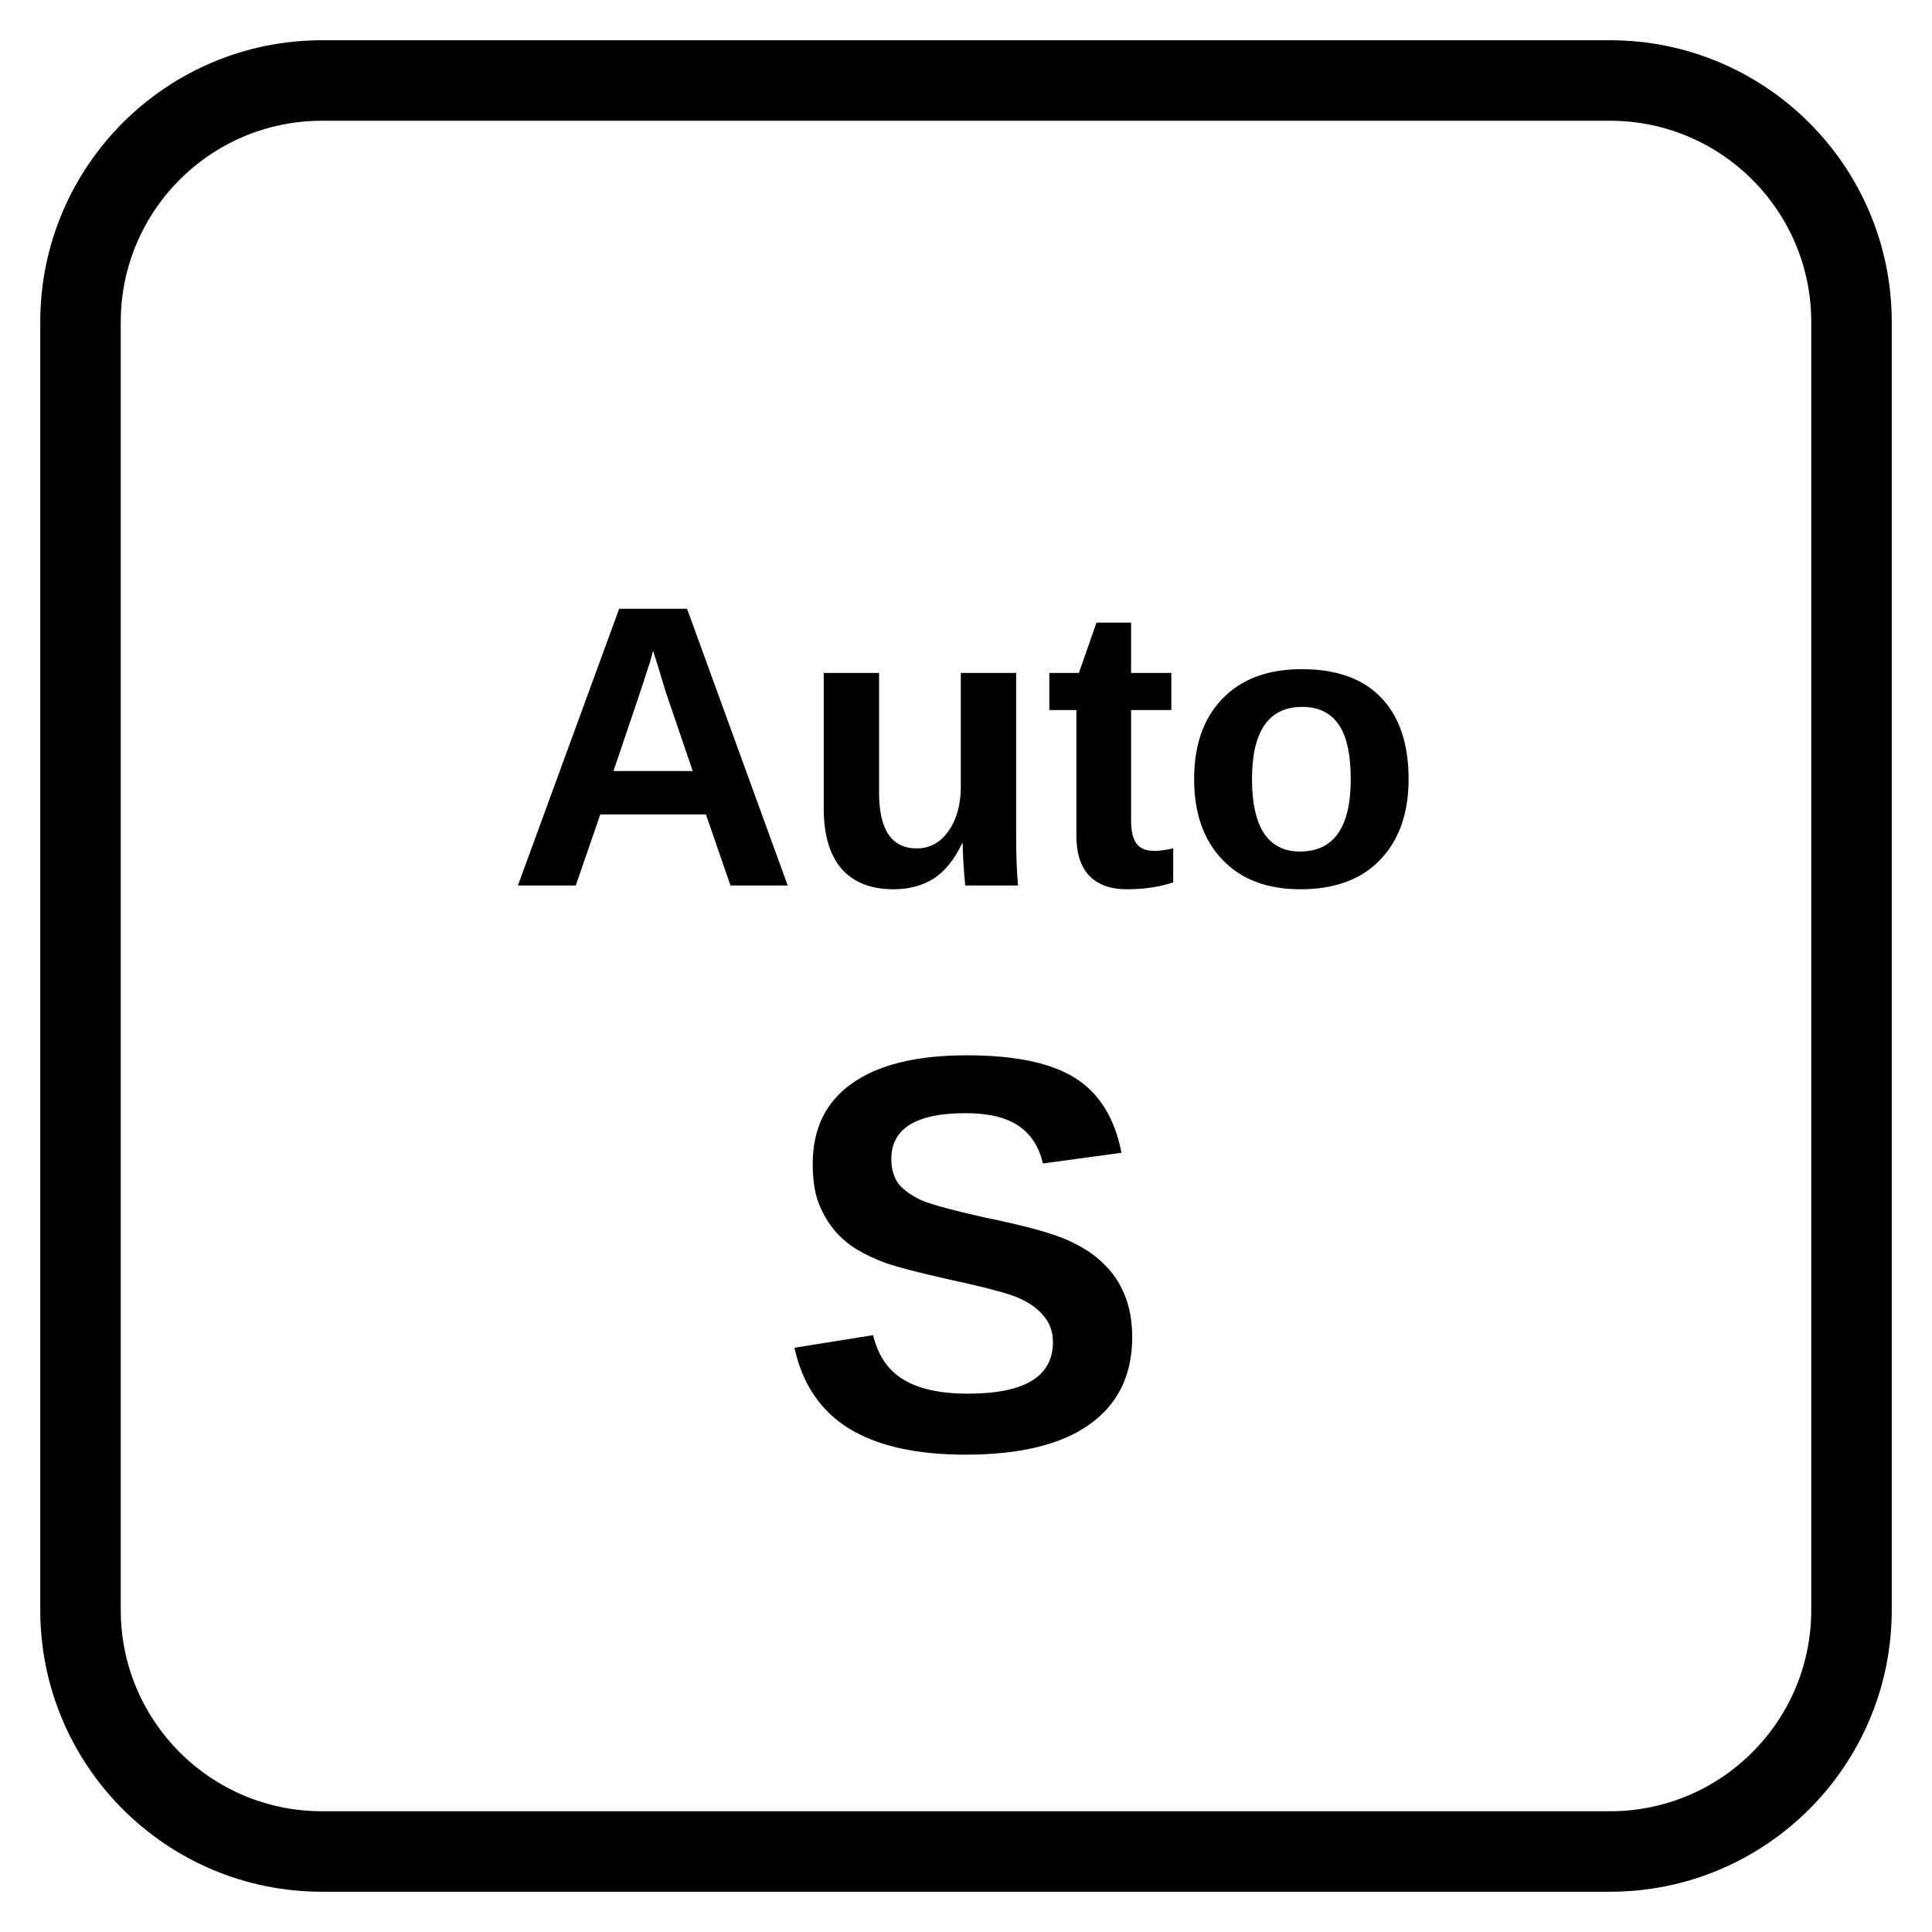
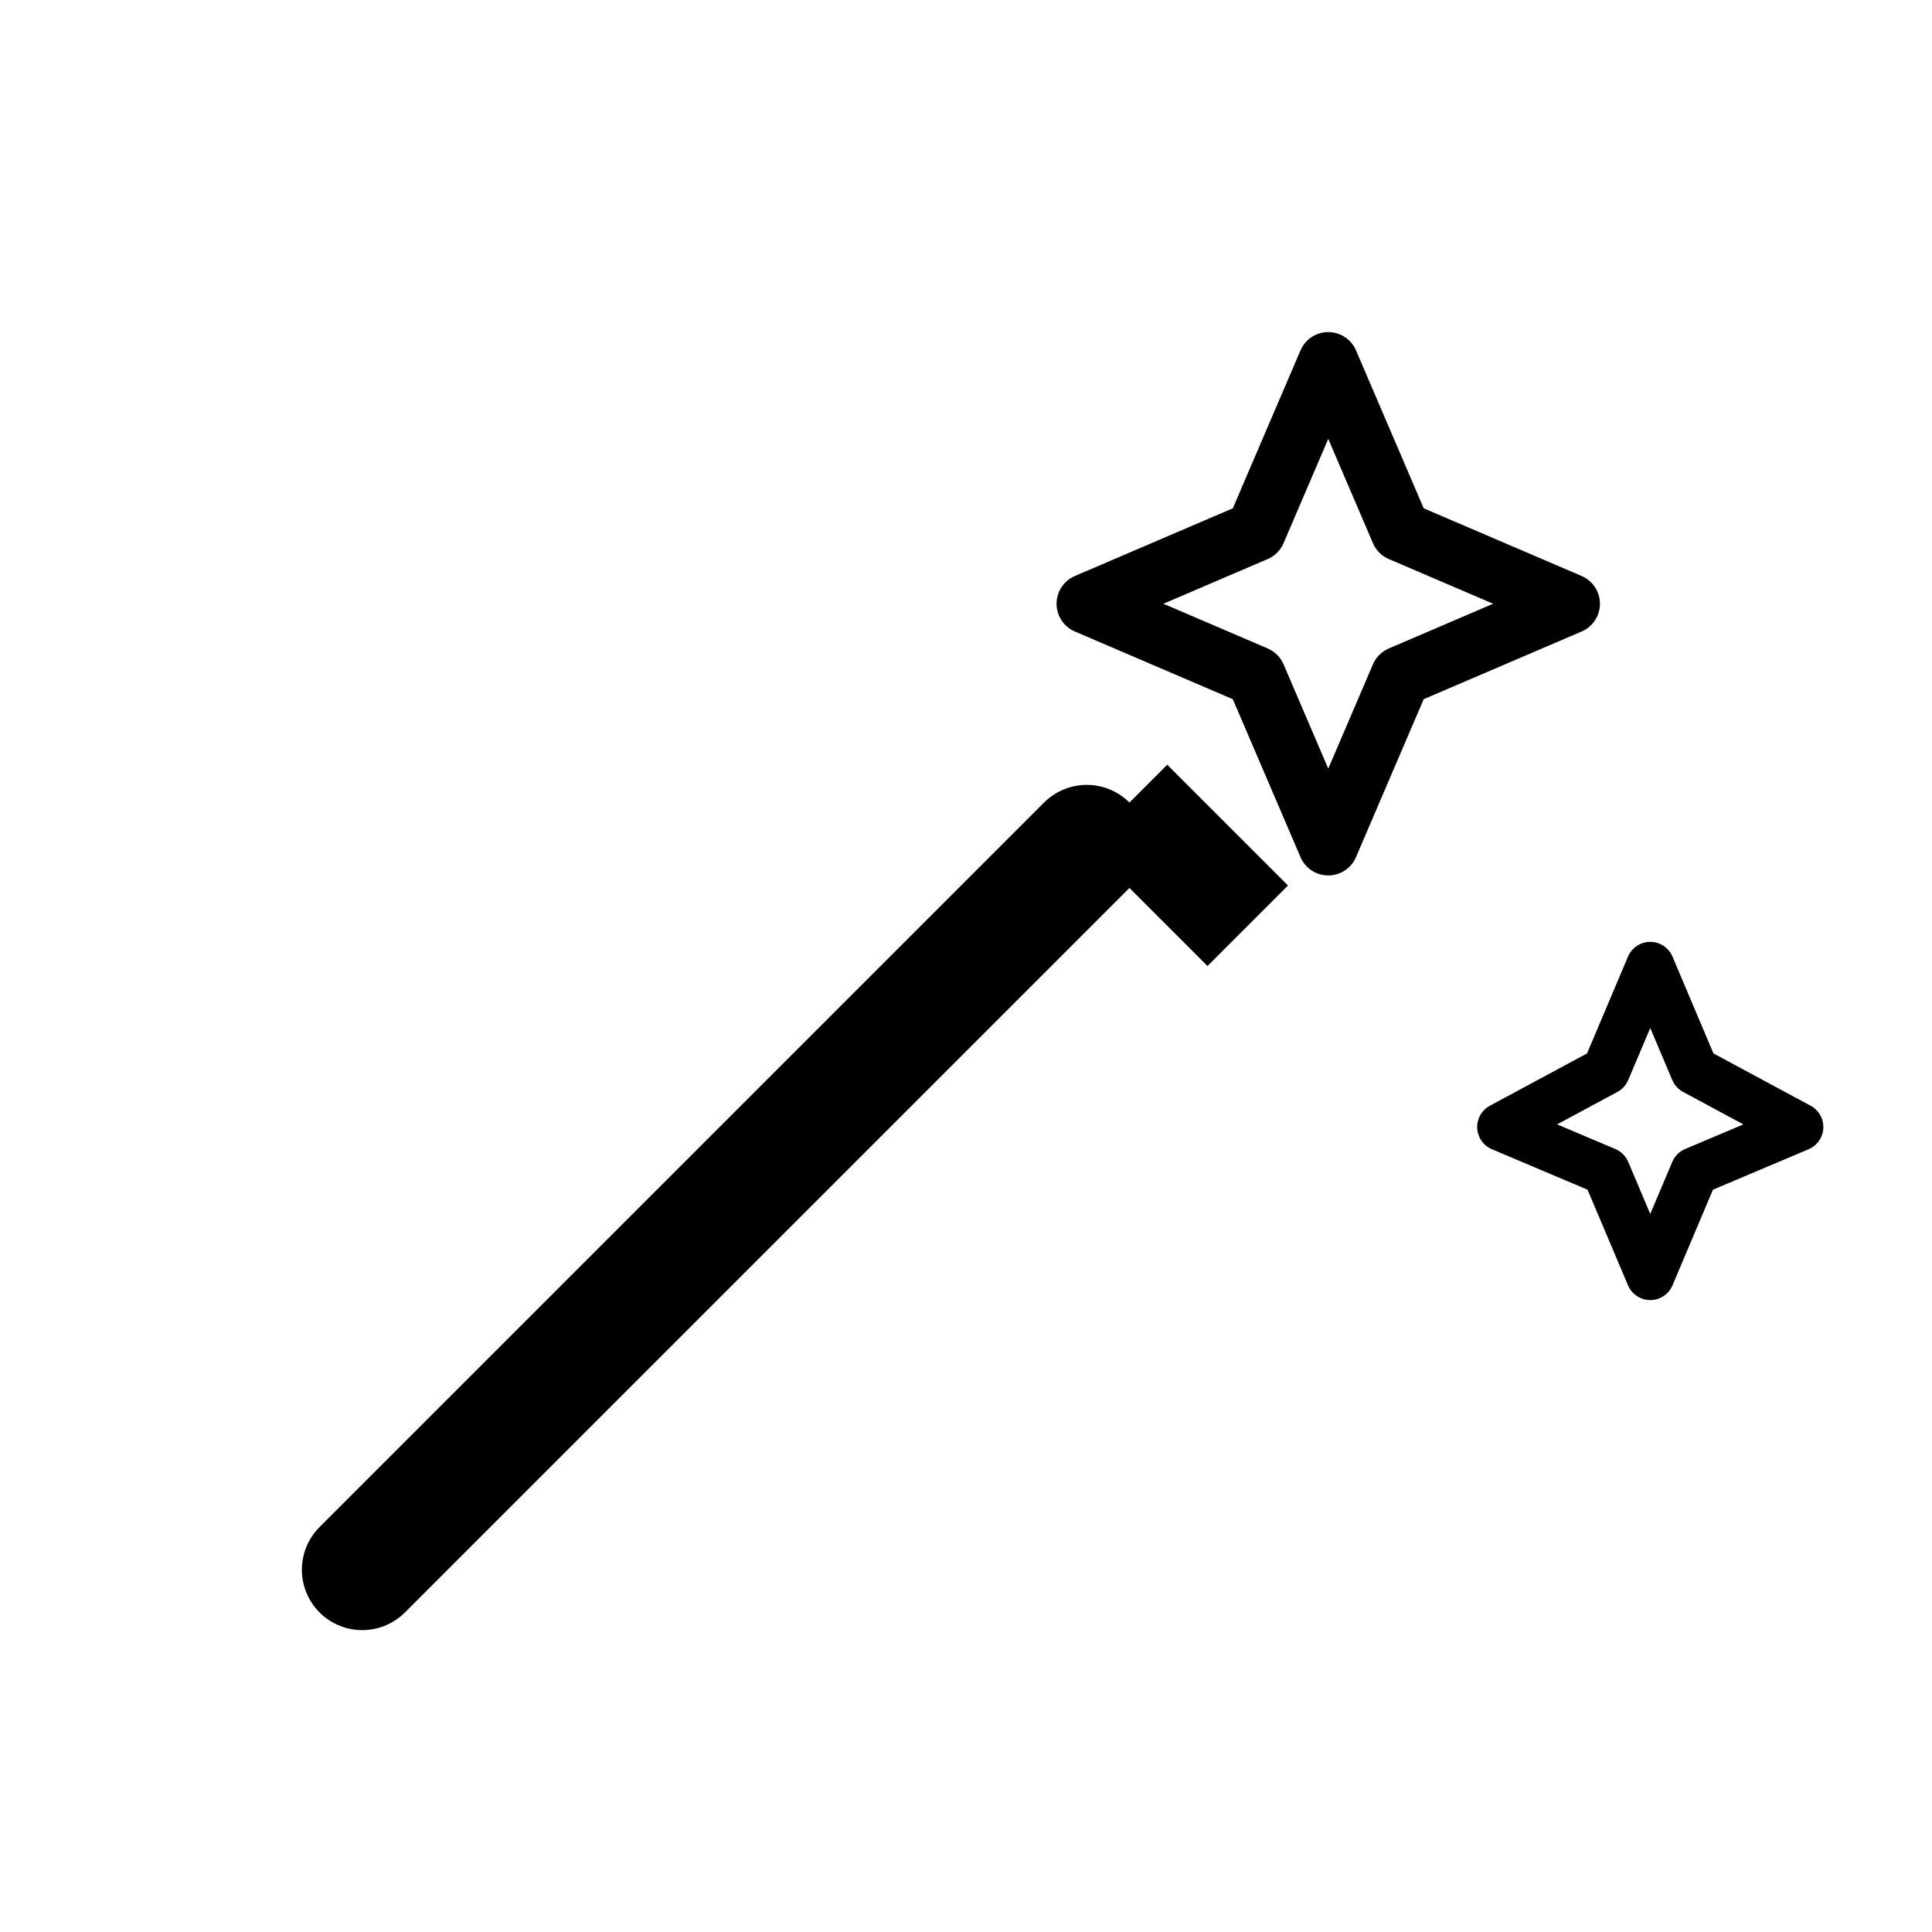
- <svg xmlns="http://www.w3.org/2000/svg" viewBox="0 0 48 48">
-   <rect x="2" y="2" width="44" height="44" rx="6" fill="none" stroke="currentColor" stroke-width="2" />
-   <text x="24" y="22" text-anchor="middle" font-family="Arial,sans-serif" font-size="10" font-weight="bold" fill="currentColor">Auto</text>
-   <text x="24" y="36" text-anchor="middle" font-family="Arial,sans-serif" font-size="14" font-weight="bold" fill="currentColor">S</text>
+ <svg xmlns="http://www.w3.org/2000/svg" viewBox="0 0 48 48" fill="none" stroke="currentColor" stroke-width="2" stroke-linecap="round" stroke-linejoin="round">
+   <path d="M9 39L27 21" stroke-width="3" />
+   <path d="M29 19l3 3-2 2-3-3z" fill="currentColor" stroke="none" />
+   <path d="M33 9l1.8 4.2L39 15l-4.2 1.8L33 21l-1.8-4.2L27 15l4.2-1.8z" stroke-width="1.5" />
+   <path d="M41 24l1.1 2.6L44.7 28l-2.6 1.1L41 31.7l-1.1-2.6L37.3 28l2.6-1.4z" stroke-width="1.2" />
</svg>
